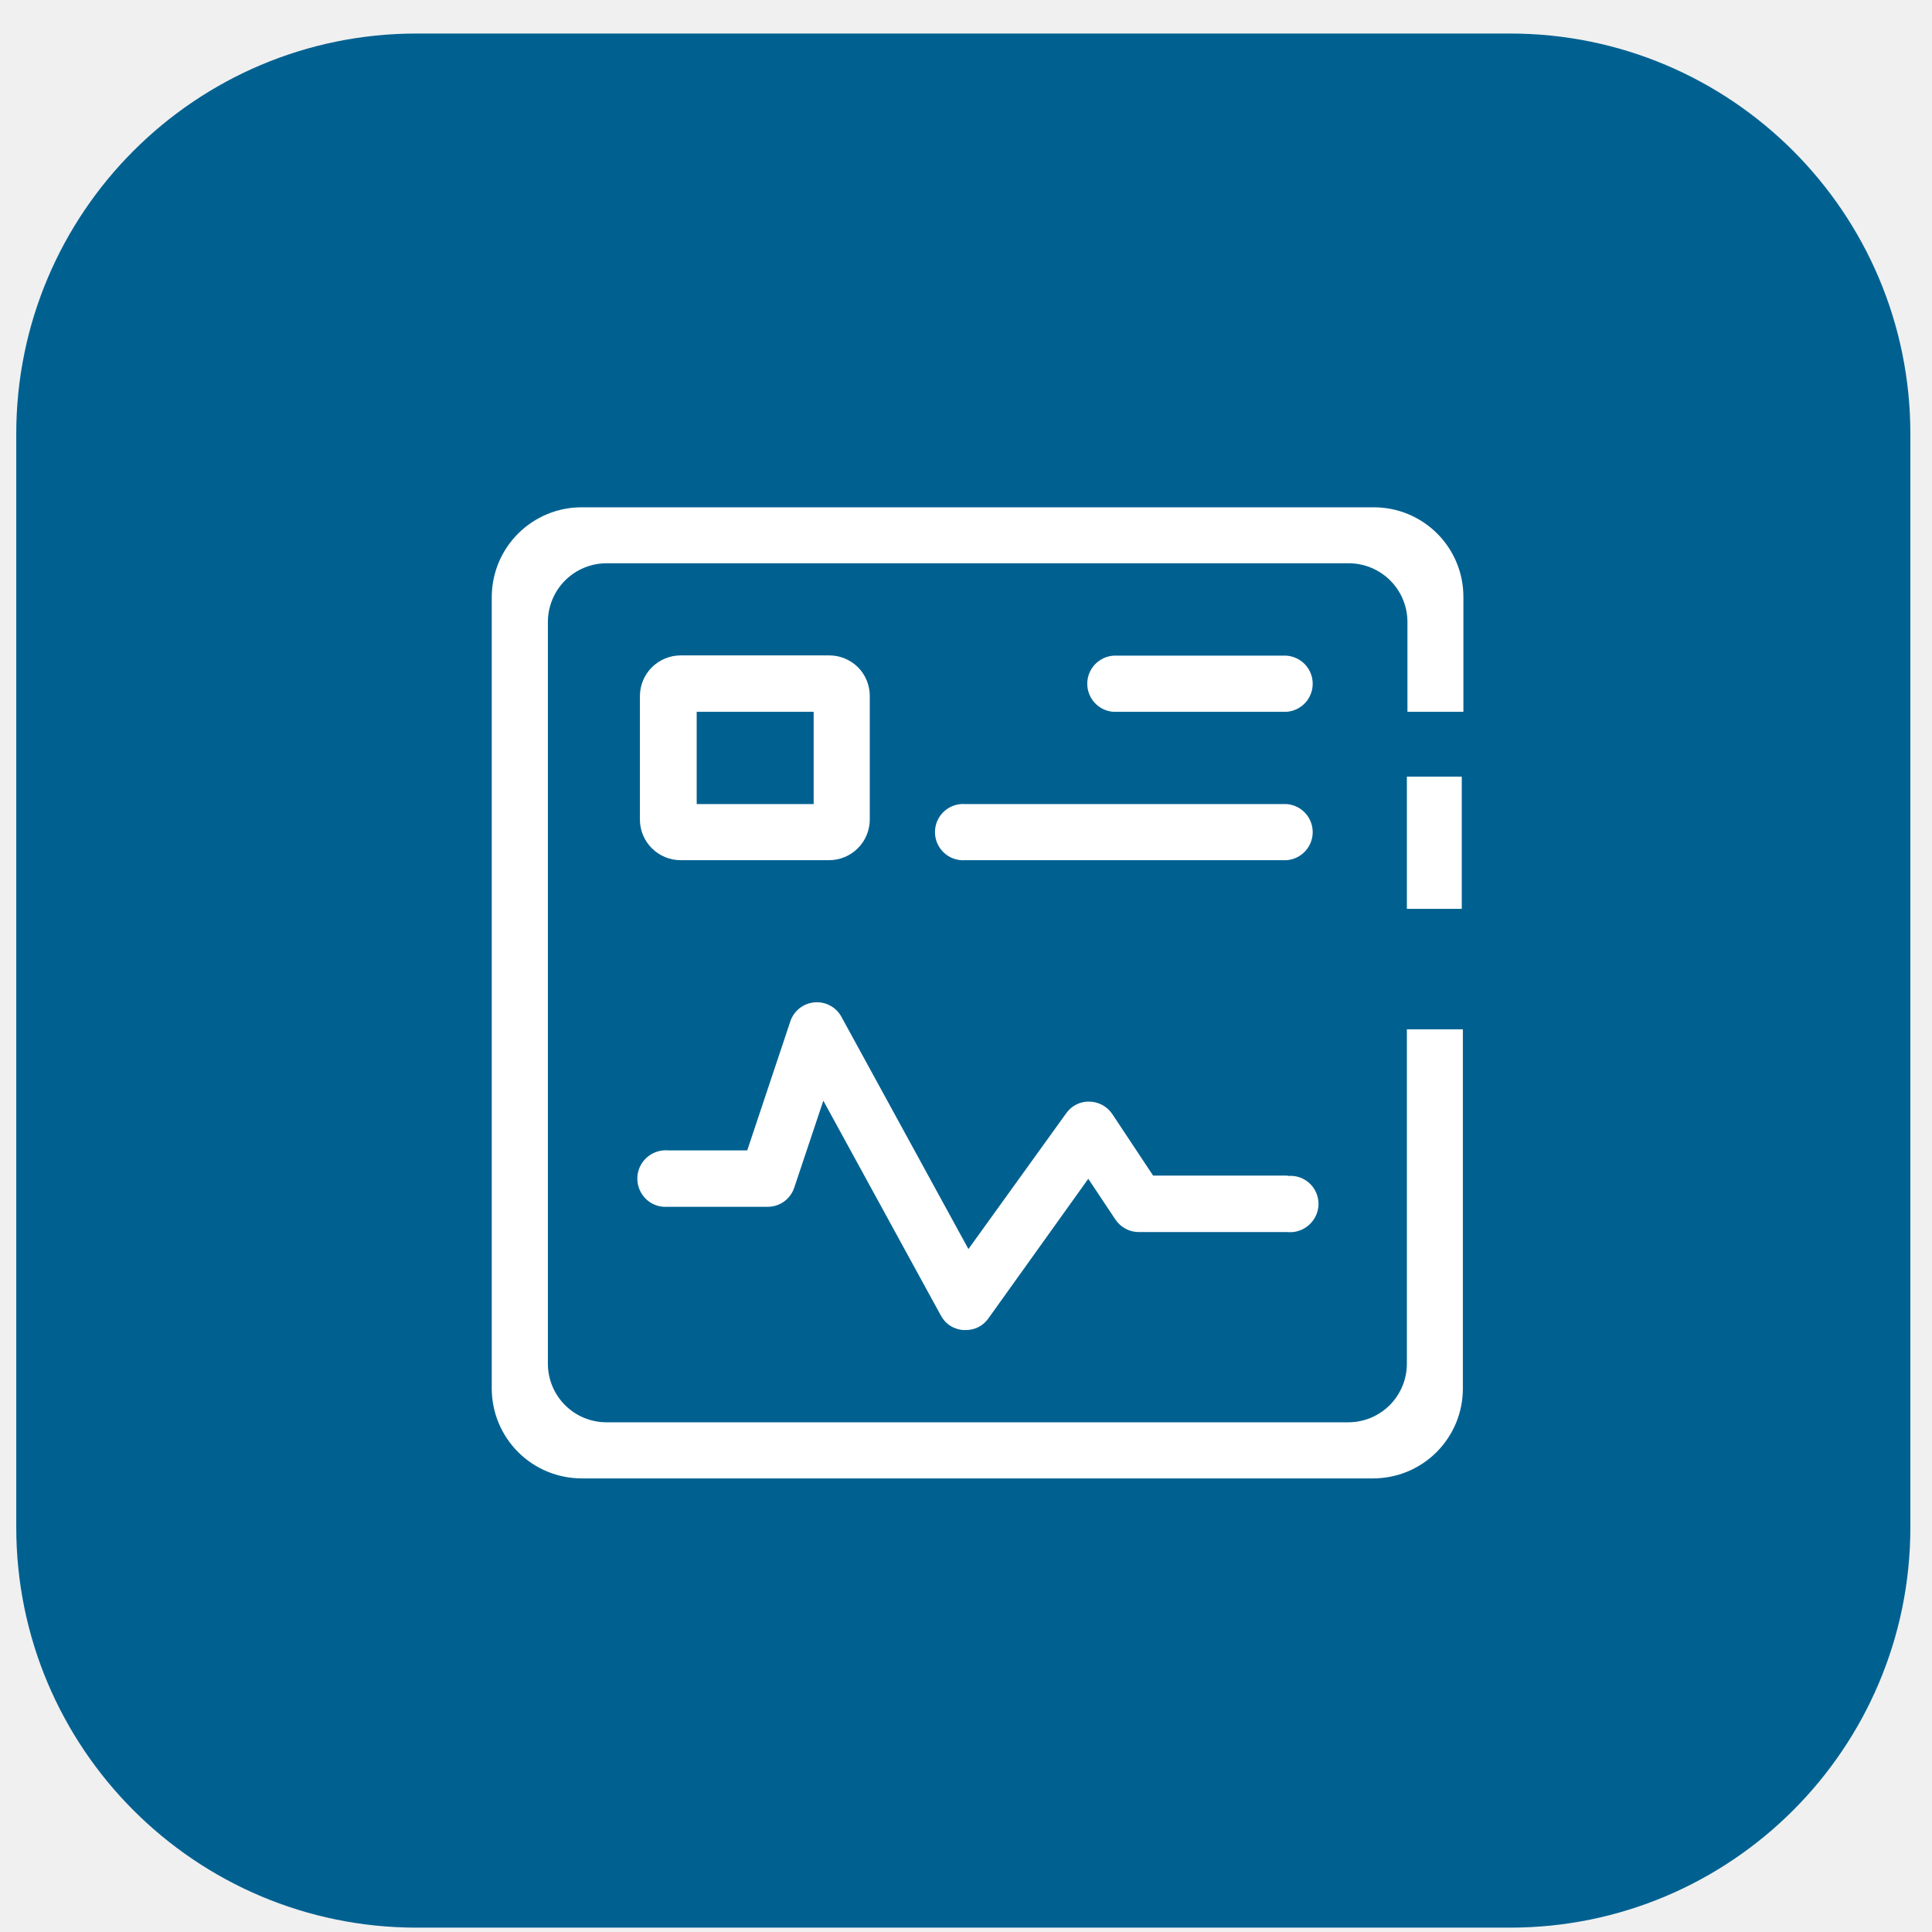
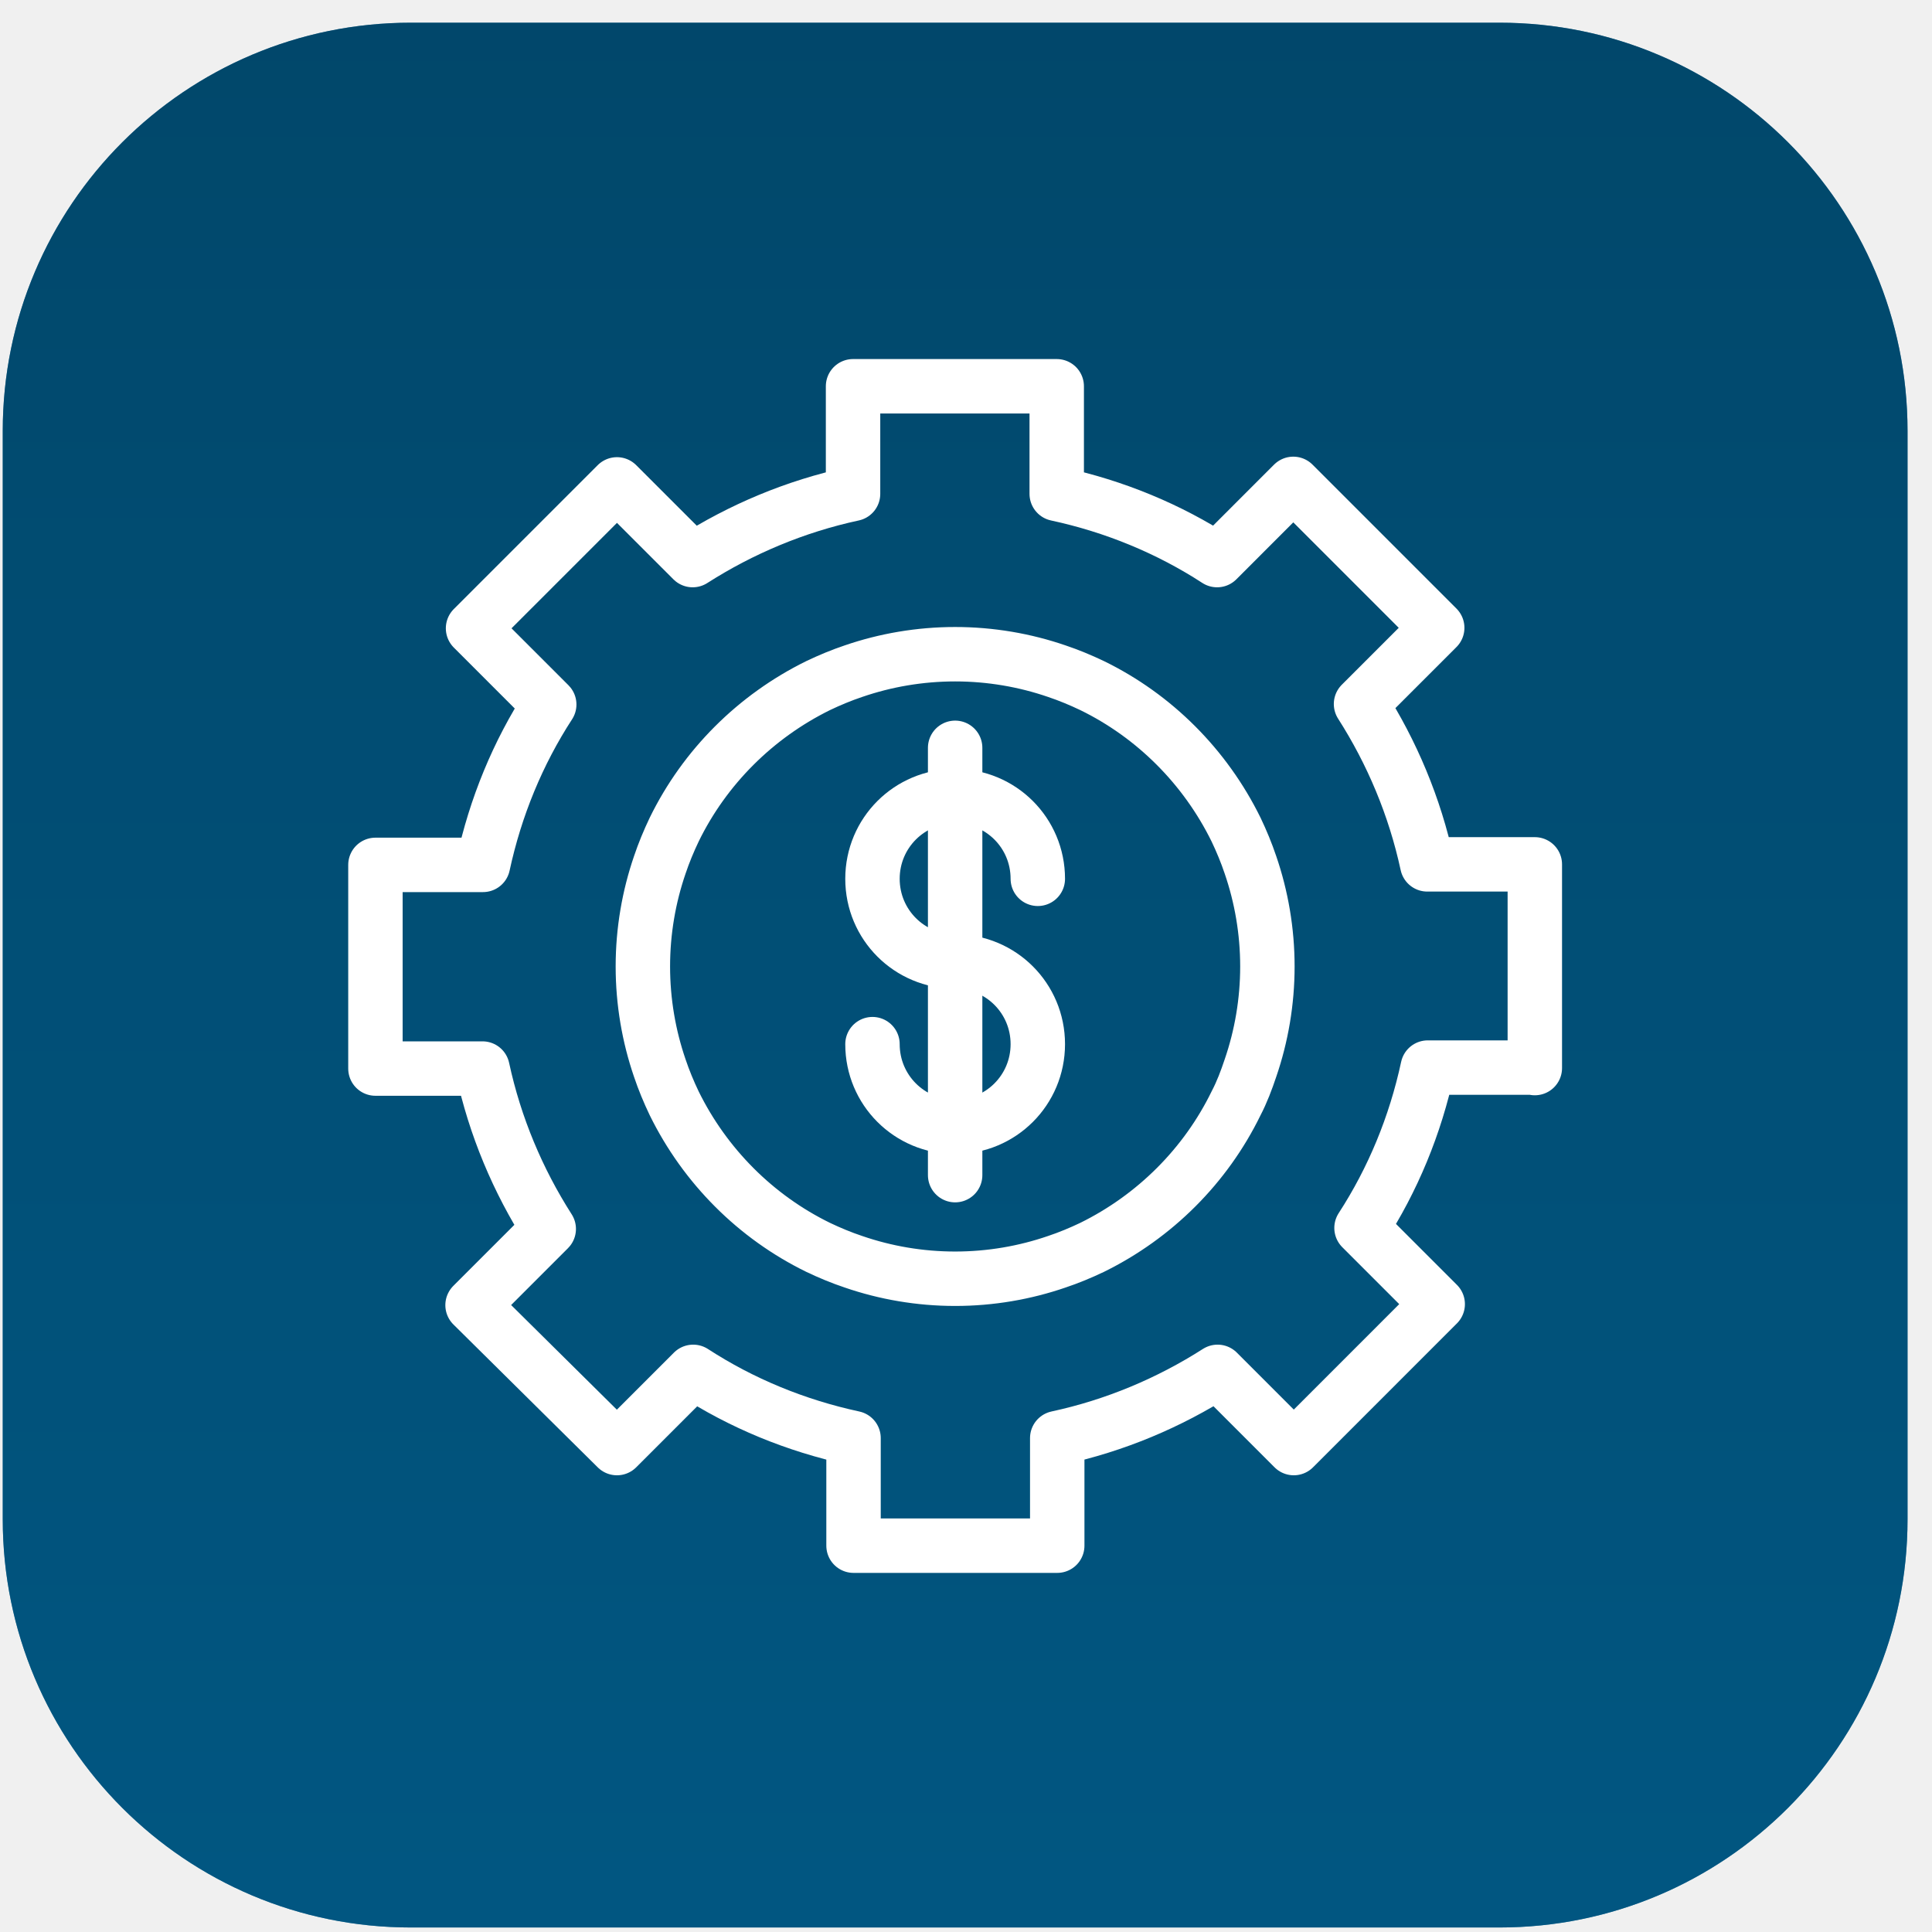
- <svg xmlns="http://www.w3.org/2000/svg" width="51" height="51" viewBox="0 0 51 51" fill="none">
-   <rect x="0.429" y="0.885" width="50" height="50" rx="10.57" fill="#006191" />
-   <path d="M29.392 18.79H33.961C34.149 18.777 34.324 18.693 34.453 18.555C34.581 18.418 34.652 18.237 34.652 18.049C34.652 17.861 34.581 17.68 34.453 17.543C34.324 17.405 34.149 17.322 33.961 17.308H29.392C29.204 17.322 29.028 17.405 28.9 17.543C28.772 17.68 28.701 17.861 28.701 18.049C28.701 18.237 28.772 18.418 28.9 18.555C29.028 18.693 29.204 18.777 29.392 18.79Z" fill="white" />
-   <path d="M25.475 22.707H33.961C34.148 22.694 34.324 22.61 34.452 22.472C34.581 22.335 34.652 22.154 34.652 21.966C34.652 21.778 34.581 21.597 34.452 21.459C34.324 21.322 34.148 21.238 33.961 21.225H25.475C25.373 21.218 25.271 21.232 25.175 21.266C25.079 21.3 24.991 21.354 24.917 21.423C24.842 21.492 24.783 21.576 24.742 21.67C24.702 21.763 24.681 21.864 24.681 21.966C24.681 22.068 24.702 22.169 24.742 22.262C24.783 22.355 24.842 22.439 24.917 22.509C24.991 22.578 25.079 22.632 25.175 22.666C25.271 22.7 25.373 22.714 25.475 22.707Z" fill="white" />
-   <path d="M17.968 22.707H21.884C22.17 22.707 22.444 22.593 22.645 22.391C22.847 22.19 22.96 21.916 22.96 21.631V18.367C22.959 18.084 22.847 17.814 22.648 17.613C22.448 17.415 22.177 17.302 21.895 17.301H17.968C17.682 17.301 17.409 17.415 17.207 17.616C17.005 17.818 16.892 18.092 16.892 18.377V21.641C16.894 21.925 17.009 22.196 17.21 22.395C17.412 22.595 17.684 22.707 17.968 22.707ZM18.391 18.79H21.479V21.225H18.391V18.79Z" fill="white" />
-   <path d="M33.979 31.032H30.439L29.363 29.41C29.296 29.31 29.206 29.228 29.101 29.17C28.995 29.113 28.877 29.082 28.757 29.08C28.638 29.076 28.52 29.102 28.413 29.156C28.307 29.209 28.215 29.288 28.147 29.385L25.564 32.972L22.214 26.846C22.146 26.718 22.042 26.614 21.915 26.546C21.788 26.477 21.643 26.447 21.499 26.46C21.355 26.472 21.218 26.527 21.105 26.616C20.992 26.706 20.907 26.827 20.862 26.964L19.725 30.368H17.648C17.507 30.355 17.365 30.381 17.238 30.444C17.111 30.508 17.005 30.606 16.931 30.727C16.861 30.843 16.824 30.976 16.824 31.112C16.824 31.248 16.861 31.381 16.931 31.498C17.001 31.616 17.103 31.712 17.224 31.775C17.346 31.838 17.483 31.866 17.62 31.856H20.249C20.407 31.86 20.562 31.813 20.691 31.722C20.82 31.631 20.916 31.501 20.966 31.351L21.734 29.055L24.836 34.726C24.895 34.837 24.981 34.931 25.087 34.998C25.192 35.065 25.314 35.104 25.439 35.11H25.485C25.604 35.112 25.722 35.086 25.828 35.032C25.933 34.978 26.024 34.899 26.092 34.801L28.728 31.117L29.445 32.194C29.513 32.295 29.604 32.378 29.711 32.435C29.818 32.493 29.937 32.523 30.059 32.523H33.979C34.12 32.537 34.263 32.511 34.389 32.448C34.516 32.384 34.623 32.286 34.696 32.165C34.768 32.049 34.805 31.915 34.805 31.779C34.805 31.642 34.767 31.509 34.696 31.392C34.625 31.276 34.523 31.182 34.401 31.12C34.28 31.058 34.144 31.031 34.008 31.042L33.979 31.032Z" fill="white" />
-   <path d="M37.138 27.172V36.003C37.137 36.412 36.974 36.804 36.684 37.093C36.395 37.383 36.002 37.545 35.592 37.545H16.009C15.599 37.545 15.207 37.383 14.917 37.093C14.627 36.804 14.464 36.412 14.463 36.003V16.415C14.464 16.006 14.627 15.613 14.917 15.323C15.206 15.034 15.599 14.87 16.009 14.869H35.607C36.017 14.87 36.409 15.034 36.699 15.323C36.989 15.613 37.152 16.006 37.153 16.415V18.79H38.63V15.762C38.631 15.451 38.571 15.142 38.452 14.854C38.333 14.566 38.158 14.304 37.938 14.084C37.718 13.864 37.456 13.689 37.168 13.57C36.88 13.451 36.571 13.391 36.26 13.392H15.356C15.044 13.391 14.736 13.452 14.447 13.571C14.159 13.69 13.898 13.865 13.677 14.085C13.457 14.305 13.282 14.566 13.162 14.854C13.043 15.142 12.981 15.451 12.981 15.762V36.656C12.982 37.285 13.233 37.888 13.678 38.332C14.123 38.777 14.727 39.026 15.356 39.026H36.245C36.557 39.026 36.865 38.965 37.153 38.846C37.44 38.727 37.702 38.552 37.922 38.332C38.142 38.112 38.316 37.85 38.436 37.563C38.555 37.275 38.616 36.967 38.616 36.656V27.172H37.138Z" fill="white" />
-   <path d="M38.587 20.501H37.138V23.991H38.587V20.501Z" fill="white" />
+ <svg xmlns="http://www.w3.org/2000/svg" width="71" height="71" viewBox="0 0 71 71" fill="none">
+   <rect x="0.101" y="0.834" width="70" height="70" rx="15" fill="#006191" />
+   <rect opacity="0.6" x="0.101" y="0.834" width="70" height="70" rx="15" fill="url(#paint0_linear_1010_411)" />
+   <path d="M56.404 39.251V31.765H52.451C51.993 29.642 51.152 27.647 50.017 25.872L52.817 23.072L47.528 17.782L44.728 20.583C42.952 19.43 40.957 18.606 38.834 18.149V14.195H31.349V18.149C29.226 18.606 27.231 19.448 25.455 20.583L22.673 17.801L17.384 23.09L20.184 25.89C19.031 27.666 18.208 29.661 17.75 31.784H13.797V39.269H17.732C18.189 41.392 19.031 43.387 20.166 45.163L17.366 47.963L22.673 53.216L25.474 50.415C27.249 51.568 29.244 52.392 31.367 52.849V56.803H38.853V52.849C40.976 52.392 42.971 51.55 44.746 50.415L47.546 53.216L52.835 47.926L50.035 45.126C51.188 43.351 52.012 41.356 52.469 39.233H56.404V39.251ZM45.423 40.55C44.307 42.838 42.44 44.705 40.134 45.84C39.713 46.041 39.273 46.224 38.834 46.37C37.663 46.773 36.4 46.993 35.101 46.993C33.801 46.993 32.538 46.773 31.367 46.37C30.928 46.224 30.488 46.041 30.067 45.84C27.78 44.723 25.913 42.856 24.778 40.55C24.577 40.13 24.394 39.69 24.247 39.251C23.845 38.08 23.625 36.817 23.625 35.517C23.625 34.218 23.845 32.955 24.247 31.784C24.394 31.345 24.577 30.905 24.778 30.484C25.895 28.197 27.761 26.33 30.067 25.195C30.488 24.994 30.928 24.811 31.367 24.664C32.538 24.262 33.801 24.042 35.101 24.042C36.4 24.042 37.663 24.262 38.834 24.664C39.273 24.811 39.713 24.994 40.134 25.195C42.422 26.311 44.288 28.178 45.423 30.484C45.624 30.905 45.807 31.345 45.954 31.784C46.356 32.955 46.576 34.218 46.576 35.517C46.576 36.817 46.356 38.08 45.954 39.251C45.807 39.69 45.643 40.13 45.423 40.55Z" stroke="white" stroke-width="2" stroke-miterlimit="10" stroke-linecap="round" stroke-linejoin="round" />
+   <path d="M38.139 32.296C38.139 30.612 36.785 29.258 35.101 29.258C33.417 29.258 32.063 30.612 32.063 32.296C32.063 33.98 33.417 35.334 35.101 35.334" stroke="white" stroke-width="2" stroke-miterlimit="10" stroke-linecap="round" stroke-linejoin="round" />
+   <path d="M32.063 38.372C32.063 40.056 33.417 41.41 35.101 41.41C36.785 41.41 38.139 40.056 38.139 38.372C38.139 36.688 36.785 35.334 35.101 35.334" stroke="white" stroke-width="2" stroke-miterlimit="10" stroke-linecap="round" stroke-linejoin="round" />
+   <path d="M35.101 27.482V43.186" stroke="white" stroke-width="2" stroke-miterlimit="10" stroke-linecap="round" stroke-linejoin="round" />
+   <defs>
+     <linearGradient id="paint0_linear_1010_411" x1="35.101" y1="0.834" x2="35.101" y2="70.834" gradientUnits="userSpaceOnUse">
+       <stop stop-color="#013651" />
+       <stop offset="1" stop-color="#014F77" />
+     </linearGradient>
+   </defs>
</svg>
